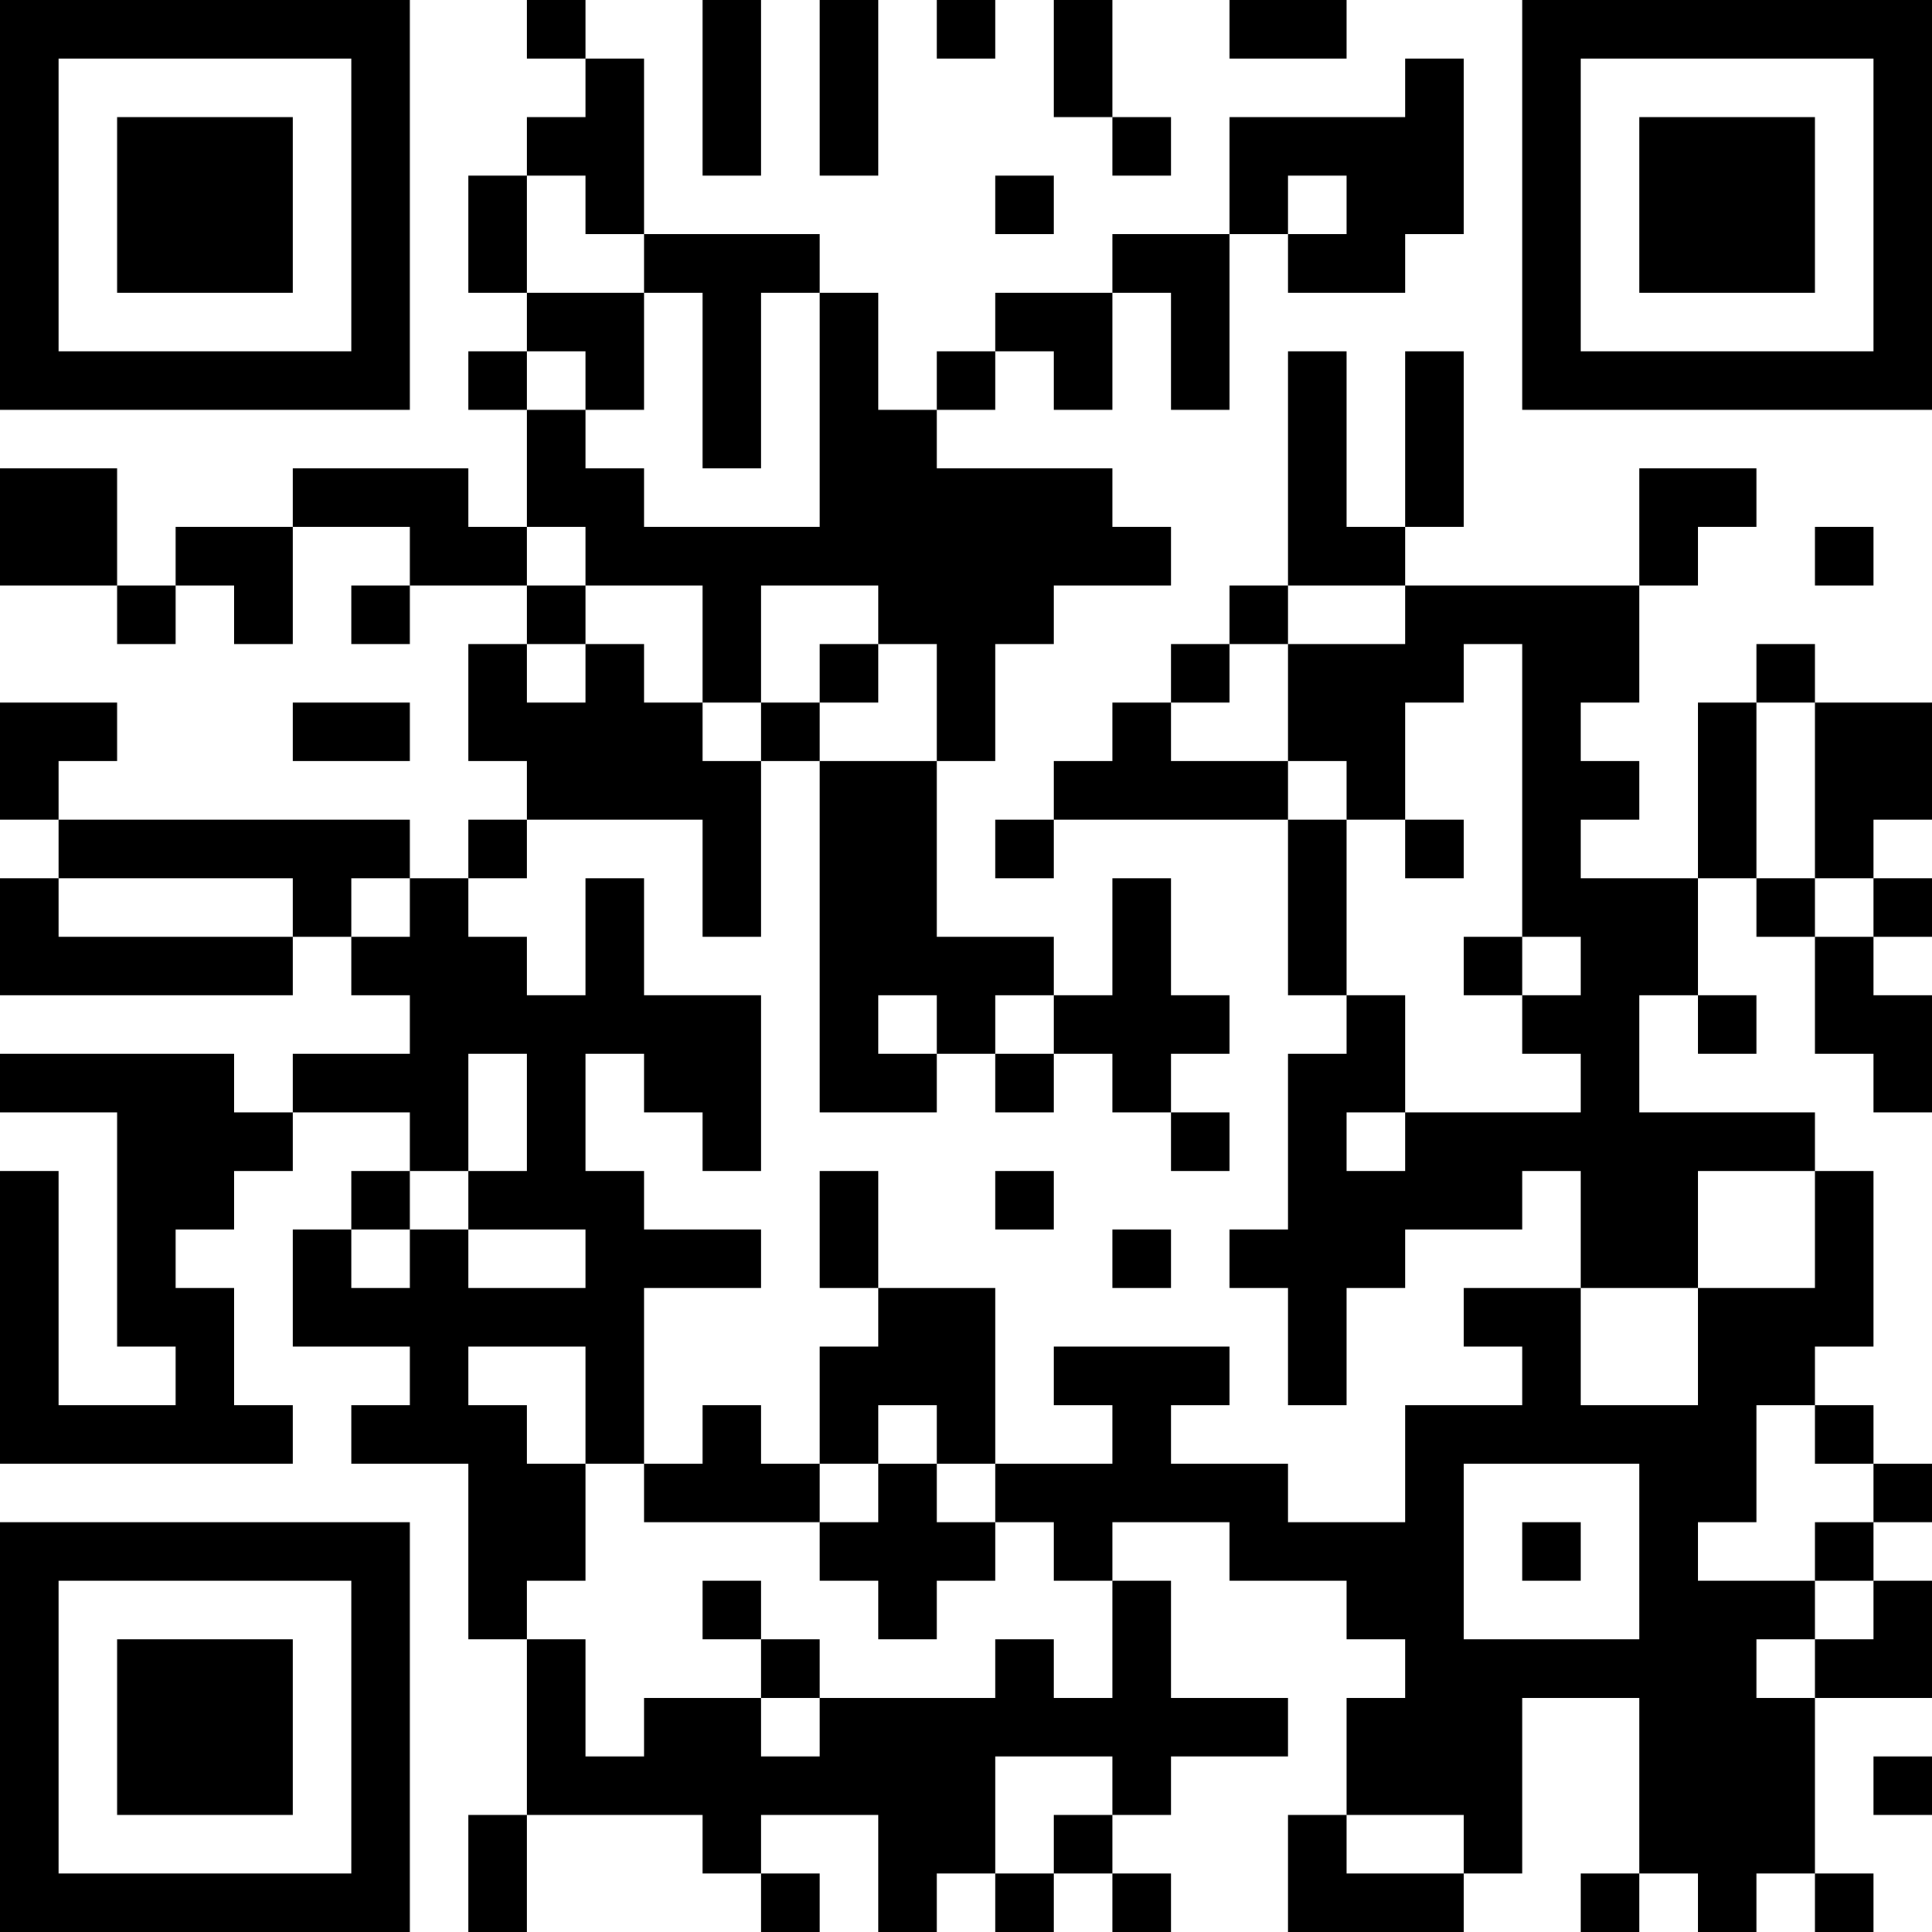
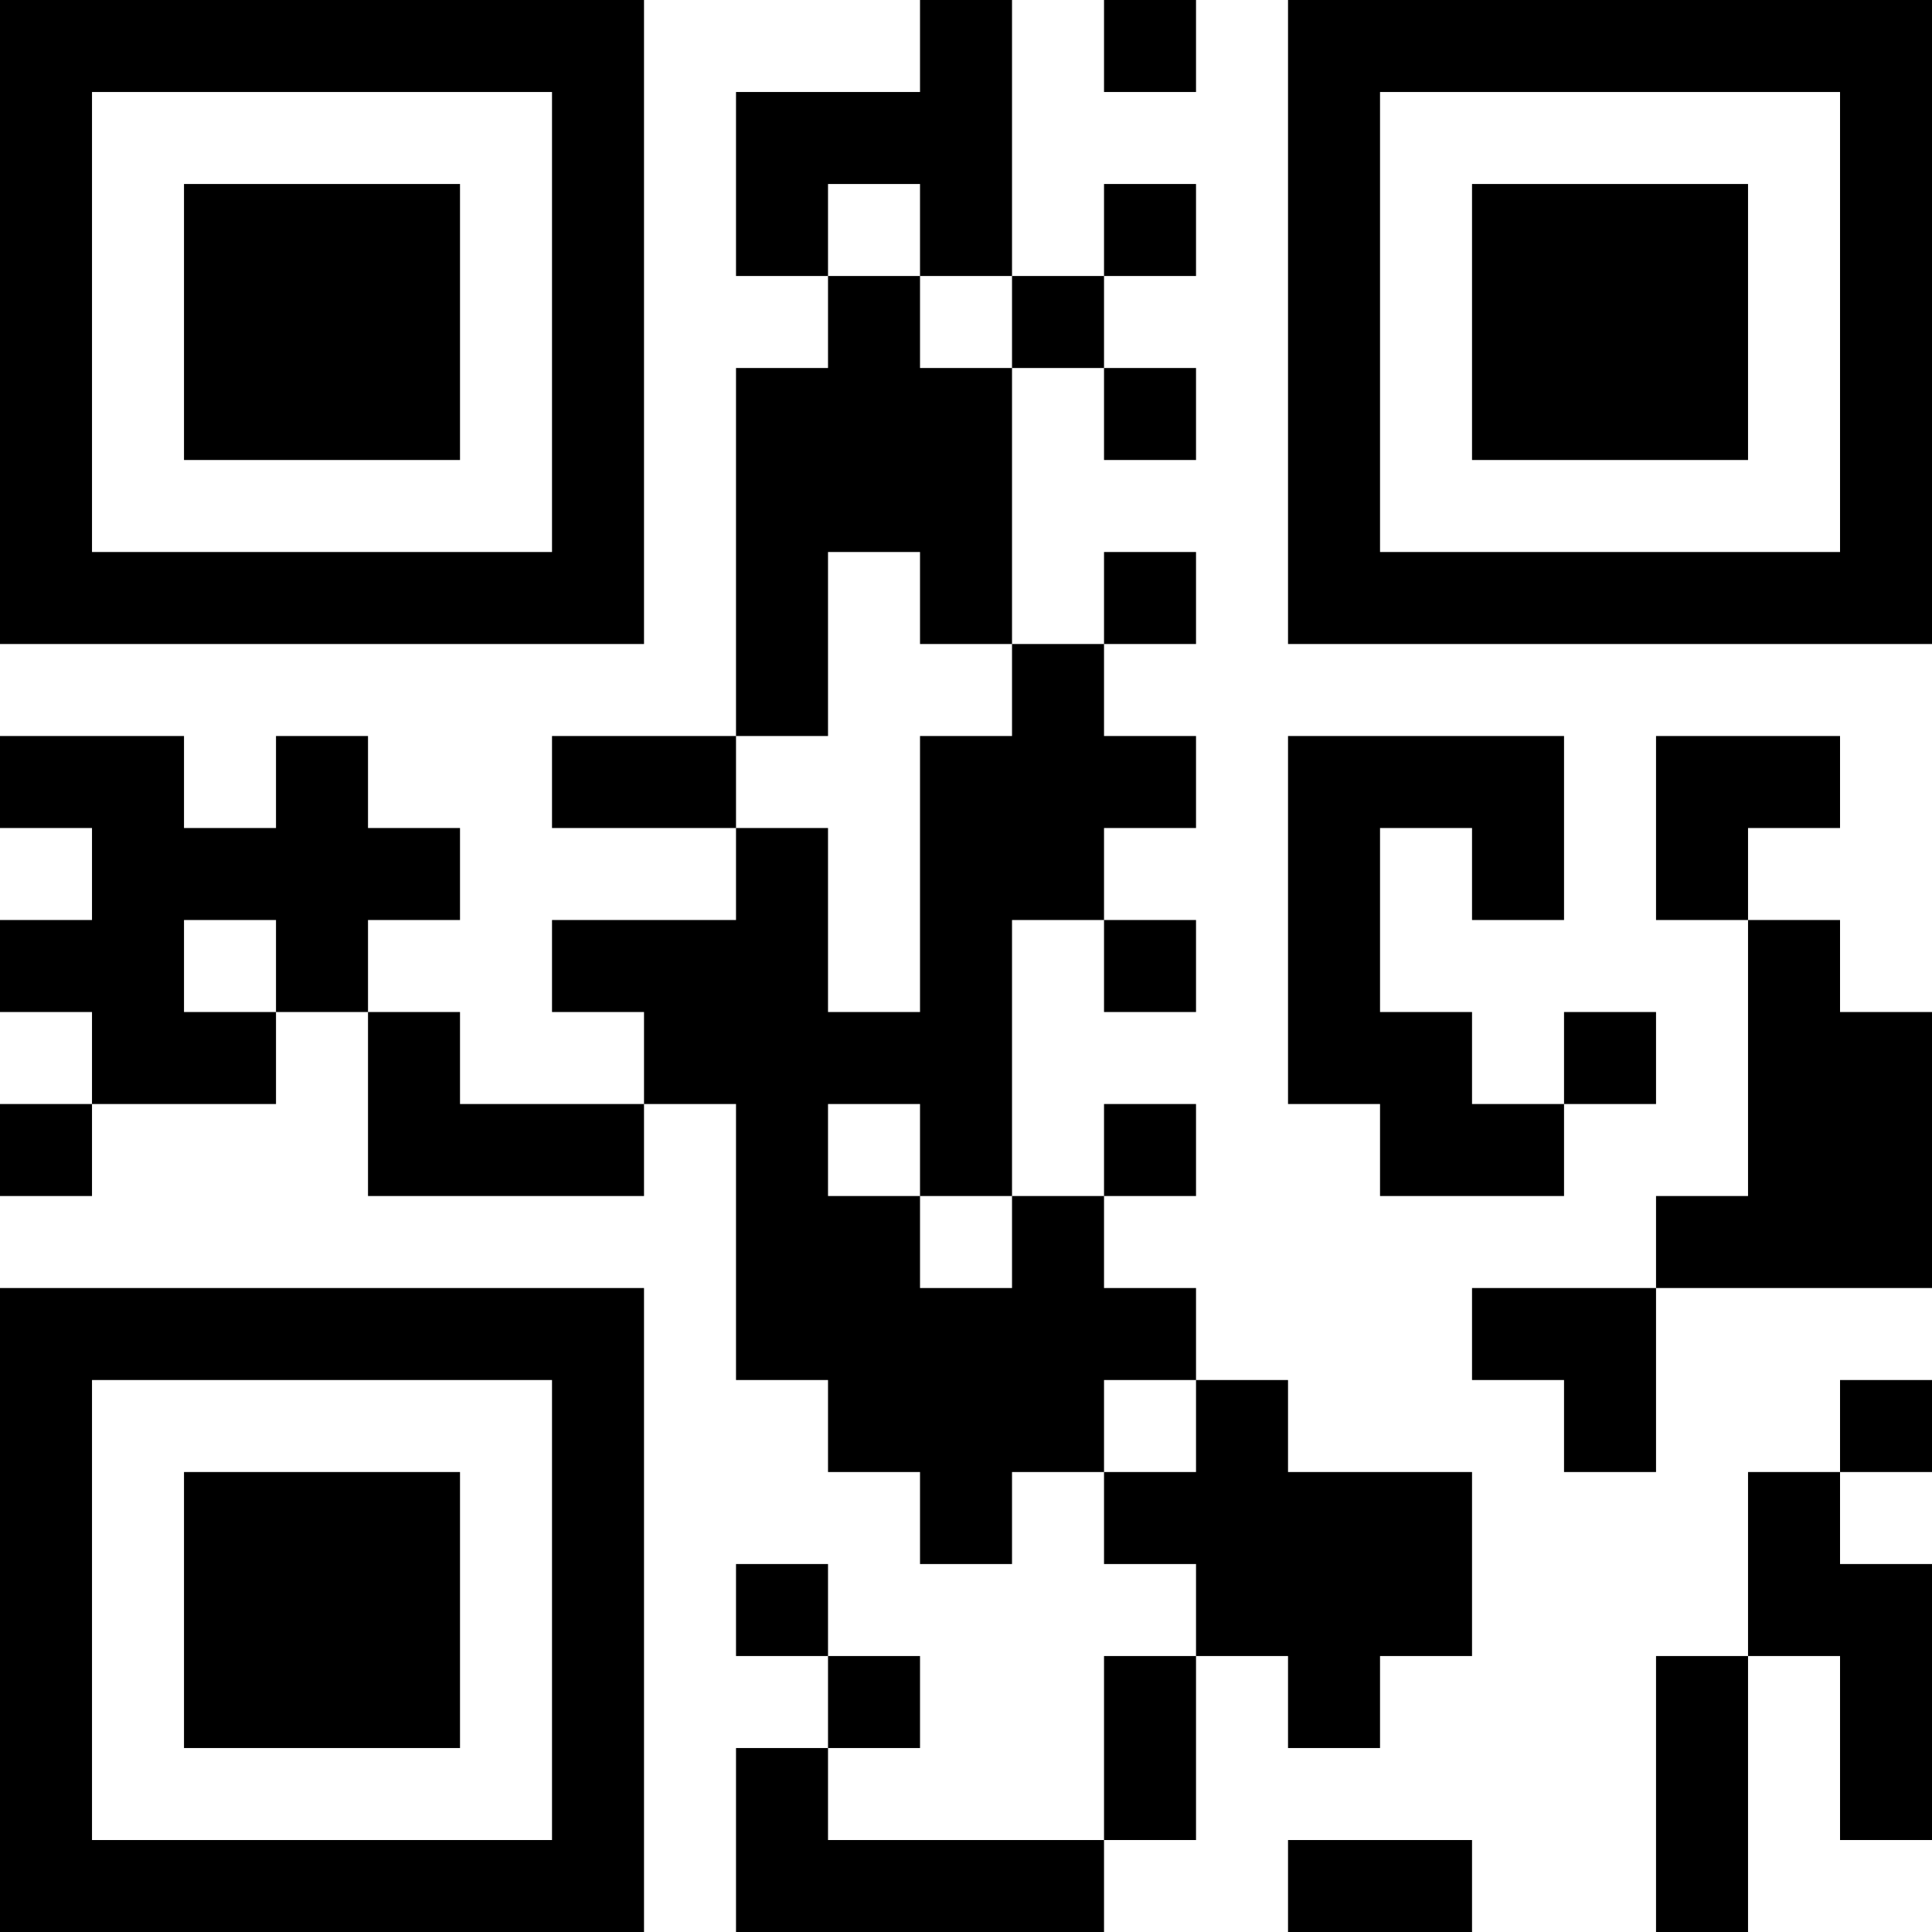
<svg xmlns="http://www.w3.org/2000/svg" version="1.1" width="250" height="250" viewBox="0 0 250 250">
  <rect x="0" y="0" width="250" height="250" fill="#ffffff" />
-   <g transform="scale(7.576)">
+   <g transform="scale(11.905)">
    <g transform="translate(0,0)">
-       <path fill-rule="evenodd" d="M9 0L9 1L10 1L10 2L9 2L9 3L8 3L8 5L9 5L9 6L8 6L8 7L9 7L9 9L8 9L8 8L5 8L5 9L3 9L3 10L2 10L2 8L0 8L0 10L2 10L2 11L3 11L3 10L4 10L4 11L5 11L5 9L7 9L7 10L6 10L6 11L7 11L7 10L9 10L9 11L8 11L8 13L9 13L9 14L8 14L8 15L7 15L7 14L1 14L1 13L2 13L2 12L0 12L0 14L1 14L1 15L0 15L0 17L5 17L5 16L6 16L6 17L7 17L7 18L5 18L5 19L4 19L4 18L0 18L0 19L2 19L2 23L3 23L3 24L1 24L1 20L0 20L0 25L5 25L5 24L4 24L4 22L3 22L3 21L4 21L4 20L5 20L5 19L7 19L7 20L6 20L6 21L5 21L5 23L7 23L7 24L6 24L6 25L8 25L8 28L9 28L9 31L8 31L8 33L9 33L9 31L12 31L12 32L13 32L13 33L14 33L14 32L13 32L13 31L15 31L15 33L16 33L16 32L17 32L17 33L18 33L18 32L19 32L19 33L20 33L20 32L19 32L19 31L20 31L20 30L22 30L22 29L20 29L20 27L19 27L19 26L21 26L21 27L23 27L23 28L24 28L24 29L23 29L23 31L22 31L22 33L25 33L25 32L26 32L26 29L28 29L28 32L27 32L27 33L28 33L28 32L29 32L29 33L30 33L30 32L31 32L31 33L32 33L32 32L31 32L31 29L33 29L33 27L32 27L32 26L33 26L33 25L32 25L32 24L31 24L31 23L32 23L32 20L31 20L31 19L28 19L28 17L29 17L29 18L30 18L30 17L29 17L29 15L30 15L30 16L31 16L31 18L32 18L32 19L33 19L33 17L32 17L32 16L33 16L33 15L32 15L32 14L33 14L33 12L31 12L31 11L30 11L30 12L29 12L29 15L27 15L27 14L28 14L28 13L27 13L27 12L28 12L28 10L29 10L29 9L30 9L30 8L28 8L28 10L24 10L24 9L25 9L25 6L24 6L24 9L23 9L23 6L22 6L22 10L21 10L21 11L20 11L20 12L19 12L19 13L18 13L18 14L17 14L17 15L18 15L18 14L22 14L22 17L23 17L23 18L22 18L22 21L21 21L21 22L22 22L22 24L23 24L23 22L24 22L24 21L26 21L26 20L27 20L27 22L25 22L25 23L26 23L26 24L24 24L24 26L22 26L22 25L20 25L20 24L21 24L21 23L18 23L18 24L19 24L19 25L17 25L17 22L15 22L15 20L14 20L14 22L15 22L15 23L14 23L14 25L13 25L13 24L12 24L12 25L11 25L11 22L13 22L13 21L11 21L11 20L10 20L10 18L11 18L11 19L12 19L12 20L13 20L13 17L11 17L11 15L10 15L10 17L9 17L9 16L8 16L8 15L9 15L9 14L12 14L12 16L13 16L13 13L14 13L14 19L16 19L16 18L17 18L17 19L18 19L18 18L19 18L19 19L20 19L20 20L21 20L21 19L20 19L20 18L21 18L21 17L20 17L20 15L19 15L19 17L18 17L18 16L16 16L16 13L17 13L17 11L18 11L18 10L20 10L20 9L19 9L19 8L16 8L16 7L17 7L17 6L18 6L18 7L19 7L19 5L20 5L20 7L21 7L21 4L22 4L22 5L24 5L24 4L25 4L25 1L24 1L24 2L21 2L21 4L19 4L19 5L17 5L17 6L16 6L16 7L15 7L15 5L14 5L14 4L11 4L11 1L10 1L10 0ZM12 0L12 3L13 3L13 0ZM14 0L14 3L15 3L15 0ZM16 0L16 1L17 1L17 0ZM18 0L18 2L19 2L19 3L20 3L20 2L19 2L19 0ZM21 0L21 1L23 1L23 0ZM9 3L9 5L11 5L11 7L10 7L10 6L9 6L9 7L10 7L10 8L11 8L11 9L14 9L14 5L13 5L13 8L12 8L12 5L11 5L11 4L10 4L10 3ZM17 3L17 4L18 4L18 3ZM22 3L22 4L23 4L23 3ZM9 9L9 10L10 10L10 11L9 11L9 12L10 12L10 11L11 11L11 12L12 12L12 13L13 13L13 12L14 12L14 13L16 13L16 11L15 11L15 10L13 10L13 12L12 12L12 10L10 10L10 9ZM31 9L31 10L32 10L32 9ZM22 10L22 11L21 11L21 12L20 12L20 13L22 13L22 14L23 14L23 17L24 17L24 19L23 19L23 20L24 20L24 19L27 19L27 18L26 18L26 17L27 17L27 16L26 16L26 11L25 11L25 12L24 12L24 14L23 14L23 13L22 13L22 11L24 11L24 10ZM14 11L14 12L15 12L15 11ZM5 12L5 13L7 13L7 12ZM30 12L30 15L31 15L31 16L32 16L32 15L31 15L31 12ZM24 14L24 15L25 15L25 14ZM1 15L1 16L5 16L5 15ZM6 15L6 16L7 16L7 15ZM25 16L25 17L26 17L26 16ZM15 17L15 18L16 18L16 17ZM17 17L17 18L18 18L18 17ZM8 18L8 20L7 20L7 21L6 21L6 22L7 22L7 21L8 21L8 22L10 22L10 21L8 21L8 20L9 20L9 18ZM17 20L17 21L18 21L18 20ZM29 20L29 22L27 22L27 24L29 24L29 22L31 22L31 20ZM19 21L19 22L20 22L20 21ZM8 23L8 24L9 24L9 25L10 25L10 27L9 27L9 28L10 28L10 30L11 30L11 29L13 29L13 30L14 30L14 29L17 29L17 28L18 28L18 29L19 29L19 27L18 27L18 26L17 26L17 25L16 25L16 24L15 24L15 25L14 25L14 26L11 26L11 25L10 25L10 23ZM30 24L30 26L29 26L29 27L31 27L31 28L30 28L30 29L31 29L31 28L32 28L32 27L31 27L31 26L32 26L32 25L31 25L31 24ZM15 25L15 26L14 26L14 27L15 27L15 28L16 28L16 27L17 27L17 26L16 26L16 25ZM25 25L25 28L28 28L28 25ZM26 26L26 27L27 27L27 26ZM12 27L12 28L13 28L13 29L14 29L14 28L13 28L13 27ZM17 30L17 32L18 32L18 31L19 31L19 30ZM32 30L32 31L33 31L33 30ZM23 31L23 32L25 32L25 31ZM0 0L0 7L7 7L7 0ZM1 1L1 6L6 6L6 1ZM2 2L2 5L5 5L5 2ZM26 0L26 7L33 7L33 0ZM27 1L27 6L32 6L32 1ZM28 2L28 5L31 5L31 2ZM0 26L0 33L7 33L7 26ZM1 27L1 32L6 32L6 27ZM2 28L2 31L5 31L5 28Z" fill="#000000" />
+       <path fill-rule="evenodd" d="M10 0L10 1L8 1L8 3L9 3L9 4L8 4L8 8L6 8L6 9L8 9L8 10L6 10L6 11L7 11L7 12L5 12L5 11L4 11L4 10L5 10L5 9L4 9L4 8L3 8L3 9L2 9L2 8L0 8L0 9L1 9L1 10L0 10L0 11L1 11L1 12L0 12L0 13L1 13L1 12L3 12L3 11L4 11L4 13L7 13L7 12L8 12L8 15L9 15L9 16L10 16L10 17L11 17L11 16L12 16L12 17L13 17L13 18L12 18L12 20L9 20L9 19L10 19L10 18L9 18L9 17L8 17L8 18L9 18L9 19L8 19L8 21L12 21L12 20L13 20L13 18L14 18L14 19L15 19L15 18L16 18L16 16L14 16L14 15L13 15L13 14L12 14L12 13L13 13L13 12L12 12L12 13L11 13L11 10L12 10L12 11L13 11L13 10L12 10L12 9L13 9L13 8L12 8L12 7L13 7L13 6L12 6L12 7L11 7L11 4L12 4L12 5L13 5L13 4L12 4L12 3L13 3L13 2L12 2L12 3L11 3L11 0ZM12 0L12 1L13 1L13 0ZM9 2L9 3L10 3L10 4L11 4L11 3L10 3L10 2ZM9 6L9 8L8 8L8 9L9 9L9 11L10 11L10 8L11 8L11 7L10 7L10 6ZM14 8L14 12L15 12L15 13L17 13L17 12L18 12L18 11L17 11L17 12L16 12L16 11L15 11L15 9L16 9L16 10L17 10L17 8ZM18 8L18 10L19 10L19 13L18 13L18 14L16 14L16 15L17 15L17 16L18 16L18 14L21 14L21 11L20 11L20 10L19 10L19 9L20 9L20 8ZM2 10L2 11L3 11L3 10ZM9 12L9 13L10 13L10 14L11 14L11 13L10 13L10 12ZM12 15L12 16L13 16L13 15ZM20 15L20 16L19 16L19 18L18 18L18 21L19 21L19 18L20 18L20 20L21 20L21 17L20 17L20 16L21 16L21 15ZM14 20L14 21L16 21L16 20ZM0 0L0 7L7 7L7 0ZM1 1L1 6L6 6L6 1ZM2 2L2 5L5 5L5 2ZM14 0L14 7L21 7L21 0ZM15 1L15 6L20 6L20 1ZM16 2L16 5L19 5L19 2ZM0 14L0 21L7 21L7 14ZM1 15L1 20L6 20L6 15ZM2 16L2 19L5 19L5 16Z" fill="#000000" />
    </g>
  </g>
</svg>
